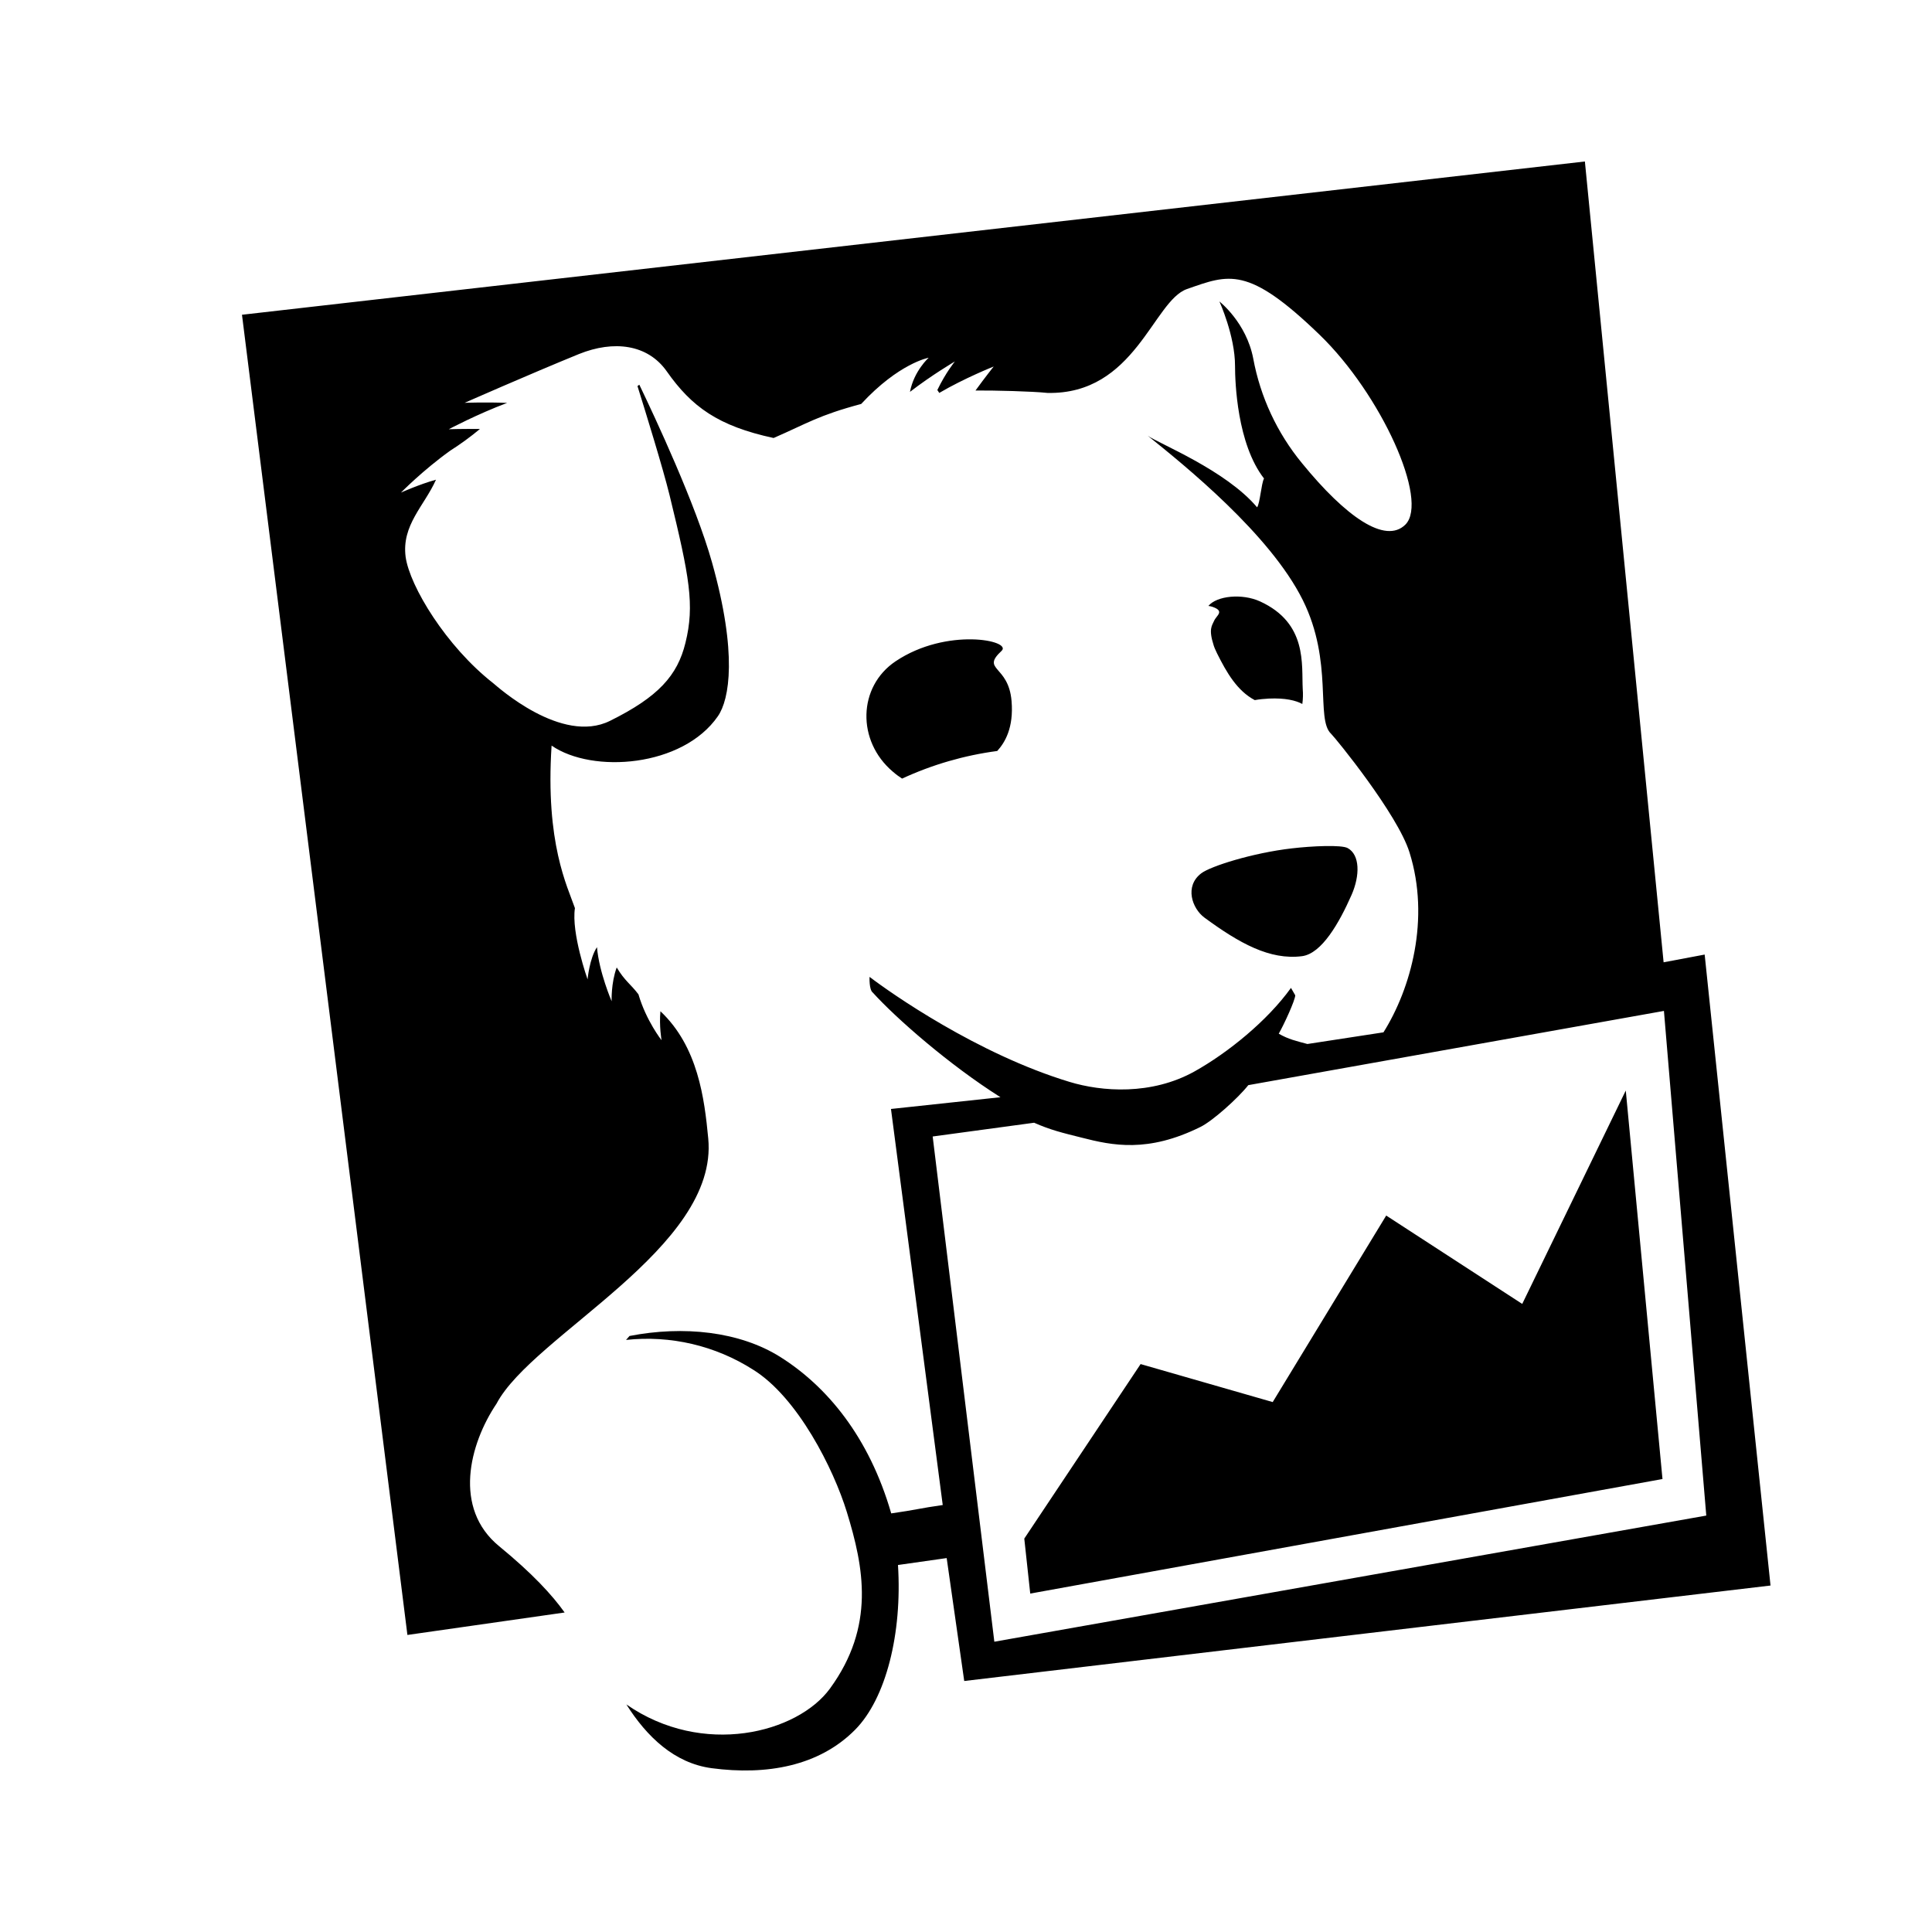
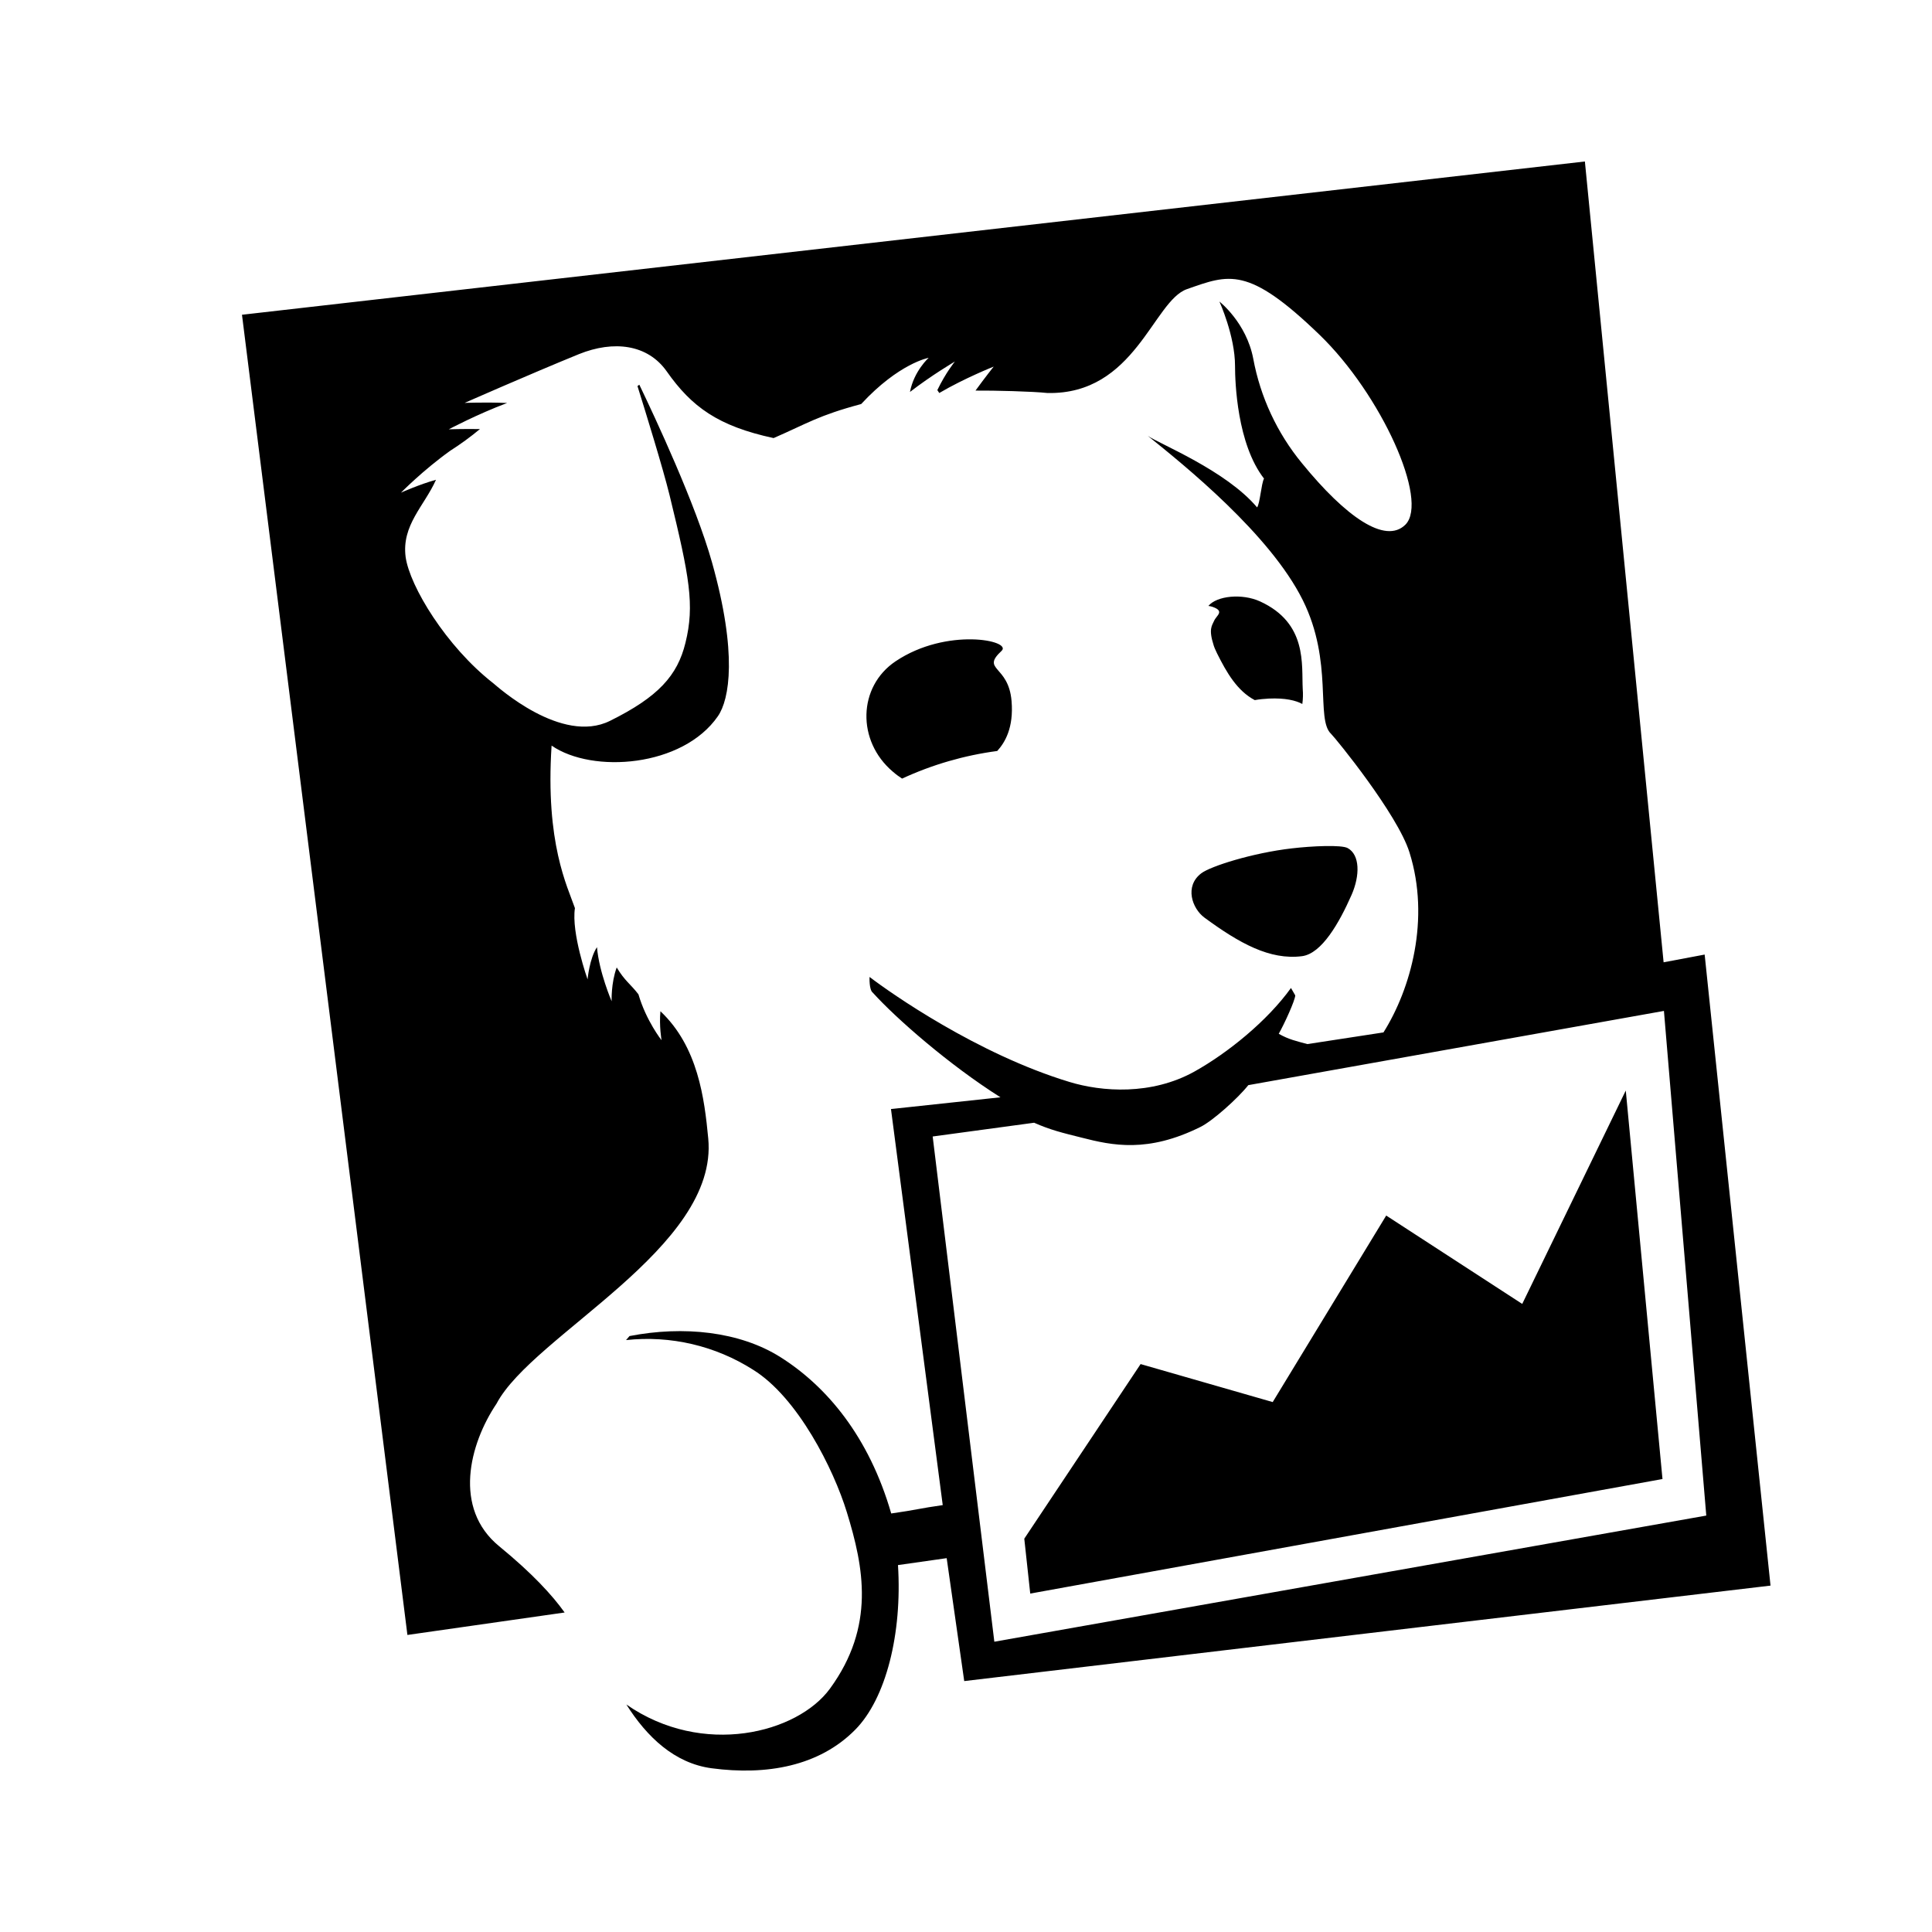
<svg xmlns="http://www.w3.org/2000/svg" width="24" height="24" fill="none" viewBox="0 0 24 24">
-   <path fill="currentColor" fill-rule="evenodd" d="M18.91 16.198L17.22 15.1l-1.41 2.317-1.641-.472-1.445 2.168.074.683 7.854-1.423-.456-4.826-1.286 2.65zm-7.324-2.08l1.26-.171c.204.09.346.124.59.185.382.098.822.191 1.475-.132.152-.074.468-.358.596-.52l5.163-.922.526 6.269-8.844 1.567-.766-6.277zm9.59-2.26l-.51.096-.978-9.948L3.006 3.91 5.061 20.31l1.953-.279c-.156-.219-.399-.483-.813-.823-.575-.47-.372-1.267-.033-1.771.449-.852 2.761-1.934 2.63-3.295-.047-.495-.127-1.14-.594-1.58-.017.183.014.36.014.36s-.191-.242-.287-.57c-.095-.126-.17-.166-.27-.334-.072.195-.063.42-.063.42s-.157-.364-.182-.672c-.093.138-.117.4-.117.4s-.204-.575-.157-.885c-.093-.27-.369-.804-.29-2.019.508.351 1.629.268 2.066-.365.145-.21.244-.782-.073-1.91-.203-.723-.707-1.8-.903-2.208l-.023.017c.103.329.316 1.019.398 1.353.248 1.015.314 1.368.198 1.836-.099.406-.336.672-.938.97-.601.298-1.4-.428-1.45-.468-.585-.458-1.037-1.205-1.088-1.568-.052-.397.233-.636.377-.96-.206.057-.435.16-.435.16s.274-.279.611-.52a3.61 3.61 0 00.37-.27c-.214-.003-.387.003-.387.003s.356-.189.725-.327c-.27-.011-.528-.001-.528-.001s.793-.35 1.42-.606c.432-.174.853-.122 1.09.214.31.441.637.68 1.328.829.425-.185.554-.28 1.088-.423.47-.508.838-.574.838-.574s-.183.165-.232.424c.266-.206.558-.378.558-.378s-.113.137-.218.355l.024.036c.311-.183.676-.328.676-.328s-.104.13-.226.298c.234-.002.709.01.893.03 1.089.024 1.315-1.143 1.733-1.29.523-.183.757-.294 1.648.567.765.739 1.363 2.062 1.066 2.359-.249.246-.74-.096-1.284-.763a2.866 2.866 0 01-.606-1.301c-.086-.448-.42-.708-.42-.708s.194.425.194.8c0 .204.026.97.36 1.399-.034.063-.05.31-.086.358-.388-.461-1.222-.792-1.358-.889.46.37 1.518 1.223 1.925 2.04.384.771.157 1.48.352 1.662.055.053.826.998.974 1.473.26.827.016 1.696-.323 2.236l-.945.145c-.139-.038-.232-.057-.356-.128.068-.119.204-.416.205-.477l-.053-.092c-.294.41-.787.808-1.197 1.037-.536.299-1.154.253-1.556.13-1.142-.346-2.222-1.105-2.482-1.304 0 0-.008.159.04.195.289.319.948.897 1.586 1.3l-1.36.146.643 4.92c-.285.04-.329.06-.64.104-.276-.955-.801-1.579-1.376-1.942-.507-.32-1.206-.392-1.875-.262l-.043.049a2.447 2.447 0 011.579.37c.554.344 1 1.234 1.164 1.769.21.684.356 1.416-.21 2.192-.403.552-1.579.857-2.529.197.254.402.597.73 1.059.792.685.091 1.336-.026 1.783-.478.383-.387.586-1.195.532-2.046l.605-.086.218 1.527 10.016-1.186-.818-7.838zM15.083 7.71c-.028.063-.072.104-.006.308l.004.012.01.026.028.061c.12.24.25.465.468.58.056-.01.115-.016.175-.019.205-.009.334.023.416.067a.852.852 0 00.005-.186c-.016-.303.061-.817-.53-1.088-.224-.102-.537-.07-.642.056a.261.261 0 01.05.011c.158.054.05.108.022.172zm1.658 2.825c-.077-.042-.44-.026-.695.004-.485.056-1.01.222-1.124.31-.21.16-.114.436.04.55.433.318.812.53 1.212.479.246-.032.463-.415.616-.762.105-.24.105-.497-.049-.581zm-4.299-2.45c.137-.128-.682-.296-1.317.13-.469.315-.484.989-.035 1.37.045.039.082.065.116.087a4.097 4.097 0 011.182-.343c.095-.104.206-.288.178-.62-.037-.451-.385-.38-.124-.624z" clip-rule="evenodd" />
+   <path fill="currentColor" fill-rule="evenodd" d="M18.91 16.198L17.22 15.1l-1.41 2.317-1.641-.472-1.445 2.169.074.682 7.854-1.423-.456-4.826-1.286 2.65zm-7.324-2.08l1.26-.171c.204.09.346.124.59.185.382.098.822.192 1.475-.132.152-.074.468-.358.596-.52l5.163-.922.526 6.269-8.844 1.567-.766-6.277zm9.59-2.26l-.51.096-.978-9.948L3.006 3.91 5.061 20.31l1.953-.279c-.156-.218-.399-.483-.813-.823-.575-.47-.372-1.267-.033-1.771.449-.852 2.761-1.934 2.63-3.295-.047-.495-.127-1.14-.594-1.58-.017.183.014.36.014.36s-.191-.241-.287-.57c-.095-.125-.17-.166-.27-.334-.072.195-.063.42-.063.42s-.157-.364-.182-.672c-.093.138-.117.4-.117.4s-.204-.575-.157-.885c-.093-.27-.369-.804-.29-2.019.508.351 1.629.268 2.066-.365.145-.21.244-.782-.073-1.91-.203-.723-.707-1.8-.903-2.208l-.023.017c.103.329.316 1.019.398 1.353.248 1.015.314 1.368.198 1.836-.099.406-.336.672-.938.97-.601.298-1.4-.428-1.45-.468C5.542 8.03 5.09 7.282 5.039 6.92c-.052-.397.233-.636.377-.96-.206.057-.435.16-.435.16s.274-.279.611-.52a3.61 3.61 0 00.37-.27c-.214-.003-.387.003-.387.003s.356-.189.725-.327c-.27-.011-.528-.001-.528-.001s.793-.35 1.42-.606c.432-.174.853-.122 1.09.214.31.441.637.68 1.328.829.425-.185.554-.28 1.088-.423.47-.508.838-.574.838-.574s-.183.165-.232.424c.266-.206.558-.378.558-.378s-.113.137-.218.355l.024.036c.311-.183.676-.328.676-.328s-.104.13-.226.298c.234-.002.709.01.893.03 1.089.024 1.315-1.143 1.733-1.29.523-.183.757-.294 1.648.567.765.739 1.363 2.062 1.066 2.359-.249.246-.74-.096-1.284-.763a2.866 2.866 0 01-.606-1.301c-.086-.448-.42-.708-.42-.708s.194.425.194.8c0 .204.026.97.36 1.399-.034.063-.05.31-.086.358-.388-.461-1.222-.792-1.358-.889.46.37 1.518 1.223 1.925 2.04.384.771.157 1.48.352 1.662.055.053.826.998.974 1.473.26.827.016 1.697-.323 2.236l-.945.145c-.139-.038-.232-.057-.356-.128.068-.119.204-.416.205-.477l-.053-.092c-.294.41-.787.808-1.197 1.037-.536.299-1.154.253-1.556.13-1.142-.346-2.222-1.105-2.482-1.304 0 0-.008.159.04.195.289.32.948.897 1.586 1.3l-1.36.146.643 4.92c-.285.04-.329.06-.64.104-.276-.955-.801-1.579-1.376-1.942-.507-.32-1.206-.392-1.875-.262l-.043.05a2.448 2.448 0 011.579.369c.554.344 1 1.234 1.164 1.77.21.683.356 1.415-.21 2.191-.403.552-1.579.857-2.529.197.254.402.597.73 1.059.792.685.091 1.336-.026 1.783-.478.383-.386.586-1.195.532-2.046l.605-.086.218 1.527 10.016-1.186-.818-7.838zM15.083 7.71c-.028.063-.072.104-.006.308l.004.012.01.026.028.061c.12.24.25.465.468.58.056-.01.115-.016.175-.019.205-.009.334.023.416.067a.852.852 0 00.005-.186c-.016-.302.061-.817-.53-1.088-.224-.102-.537-.07-.642.056a.261.261 0 01.05.011c.158.054.05.108.022.172zm1.658 2.825c-.077-.042-.44-.026-.695.004-.485.056-1.01.222-1.124.31-.21.16-.114.436.04.55.433.318.812.53 1.212.479.246-.032.463-.415.616-.762.105-.24.105-.497-.049-.581zm-4.299-2.45c.137-.128-.682-.296-1.317.13-.469.315-.484.989-.035 1.37.045.039.082.065.116.087a4.097 4.097 0 011.182-.343c.095-.104.206-.288.178-.62-.037-.451-.385-.38-.124-.624z" clip-rule="evenodd" />
</svg>
